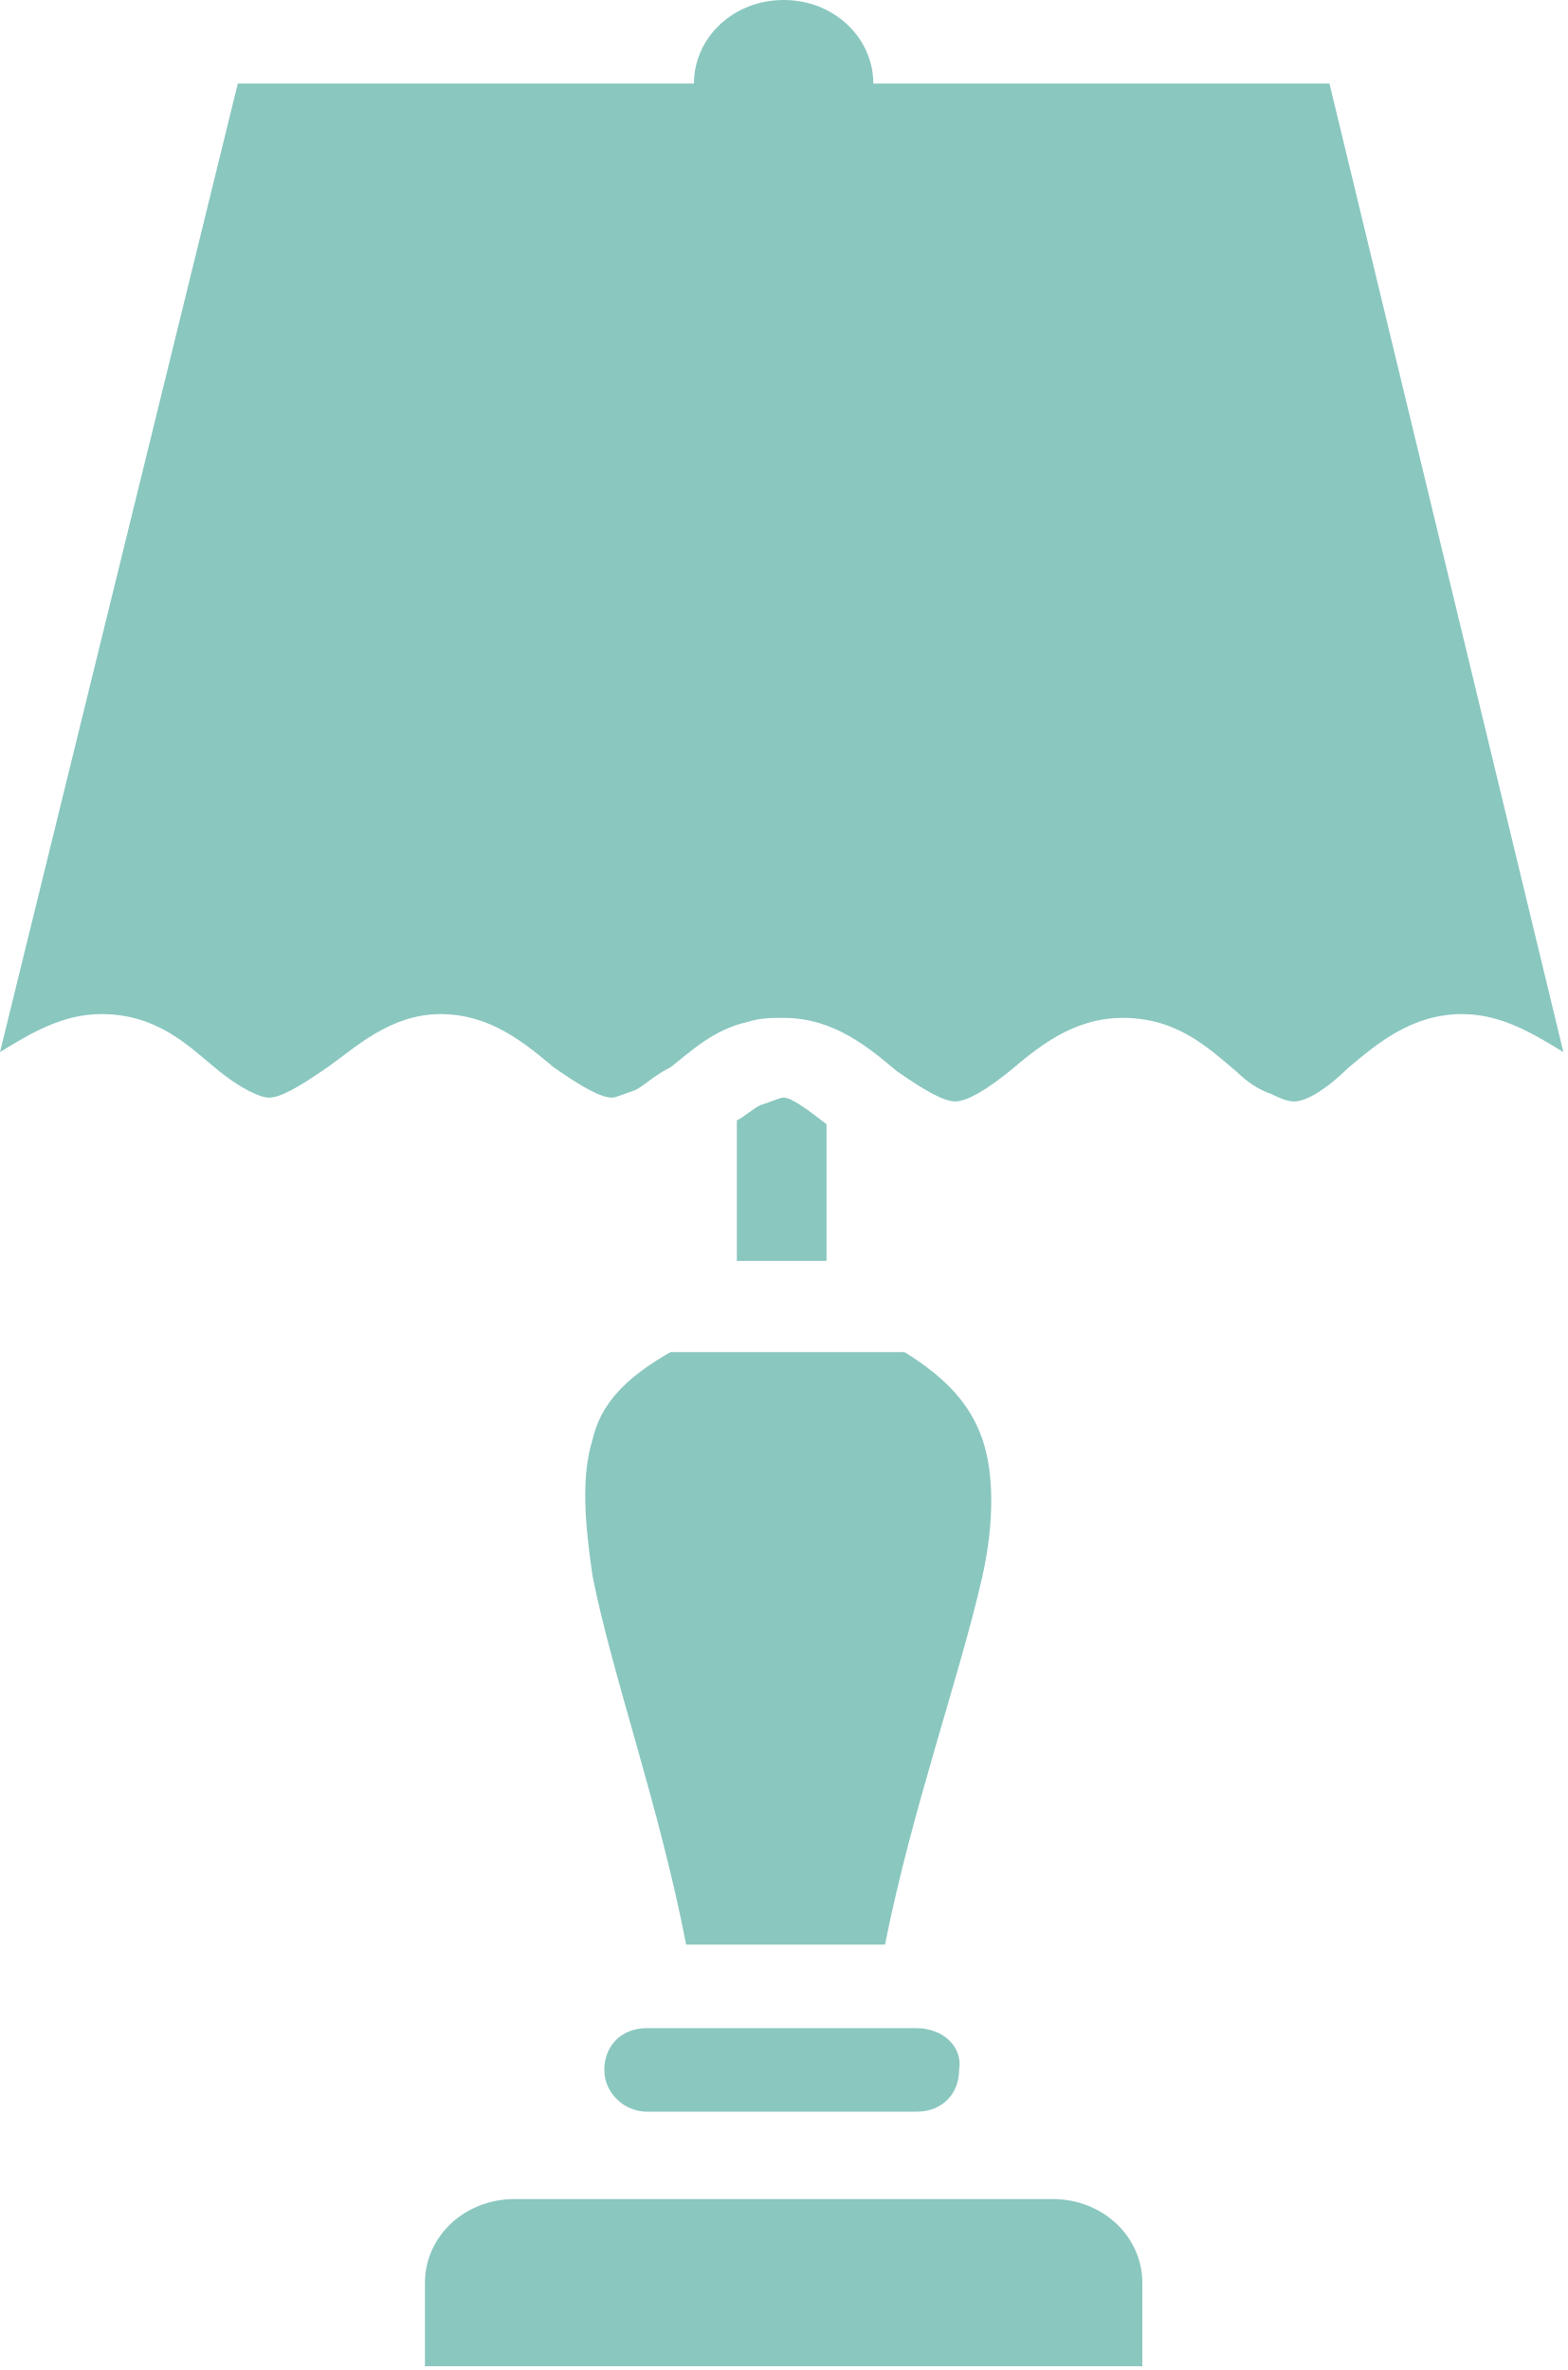
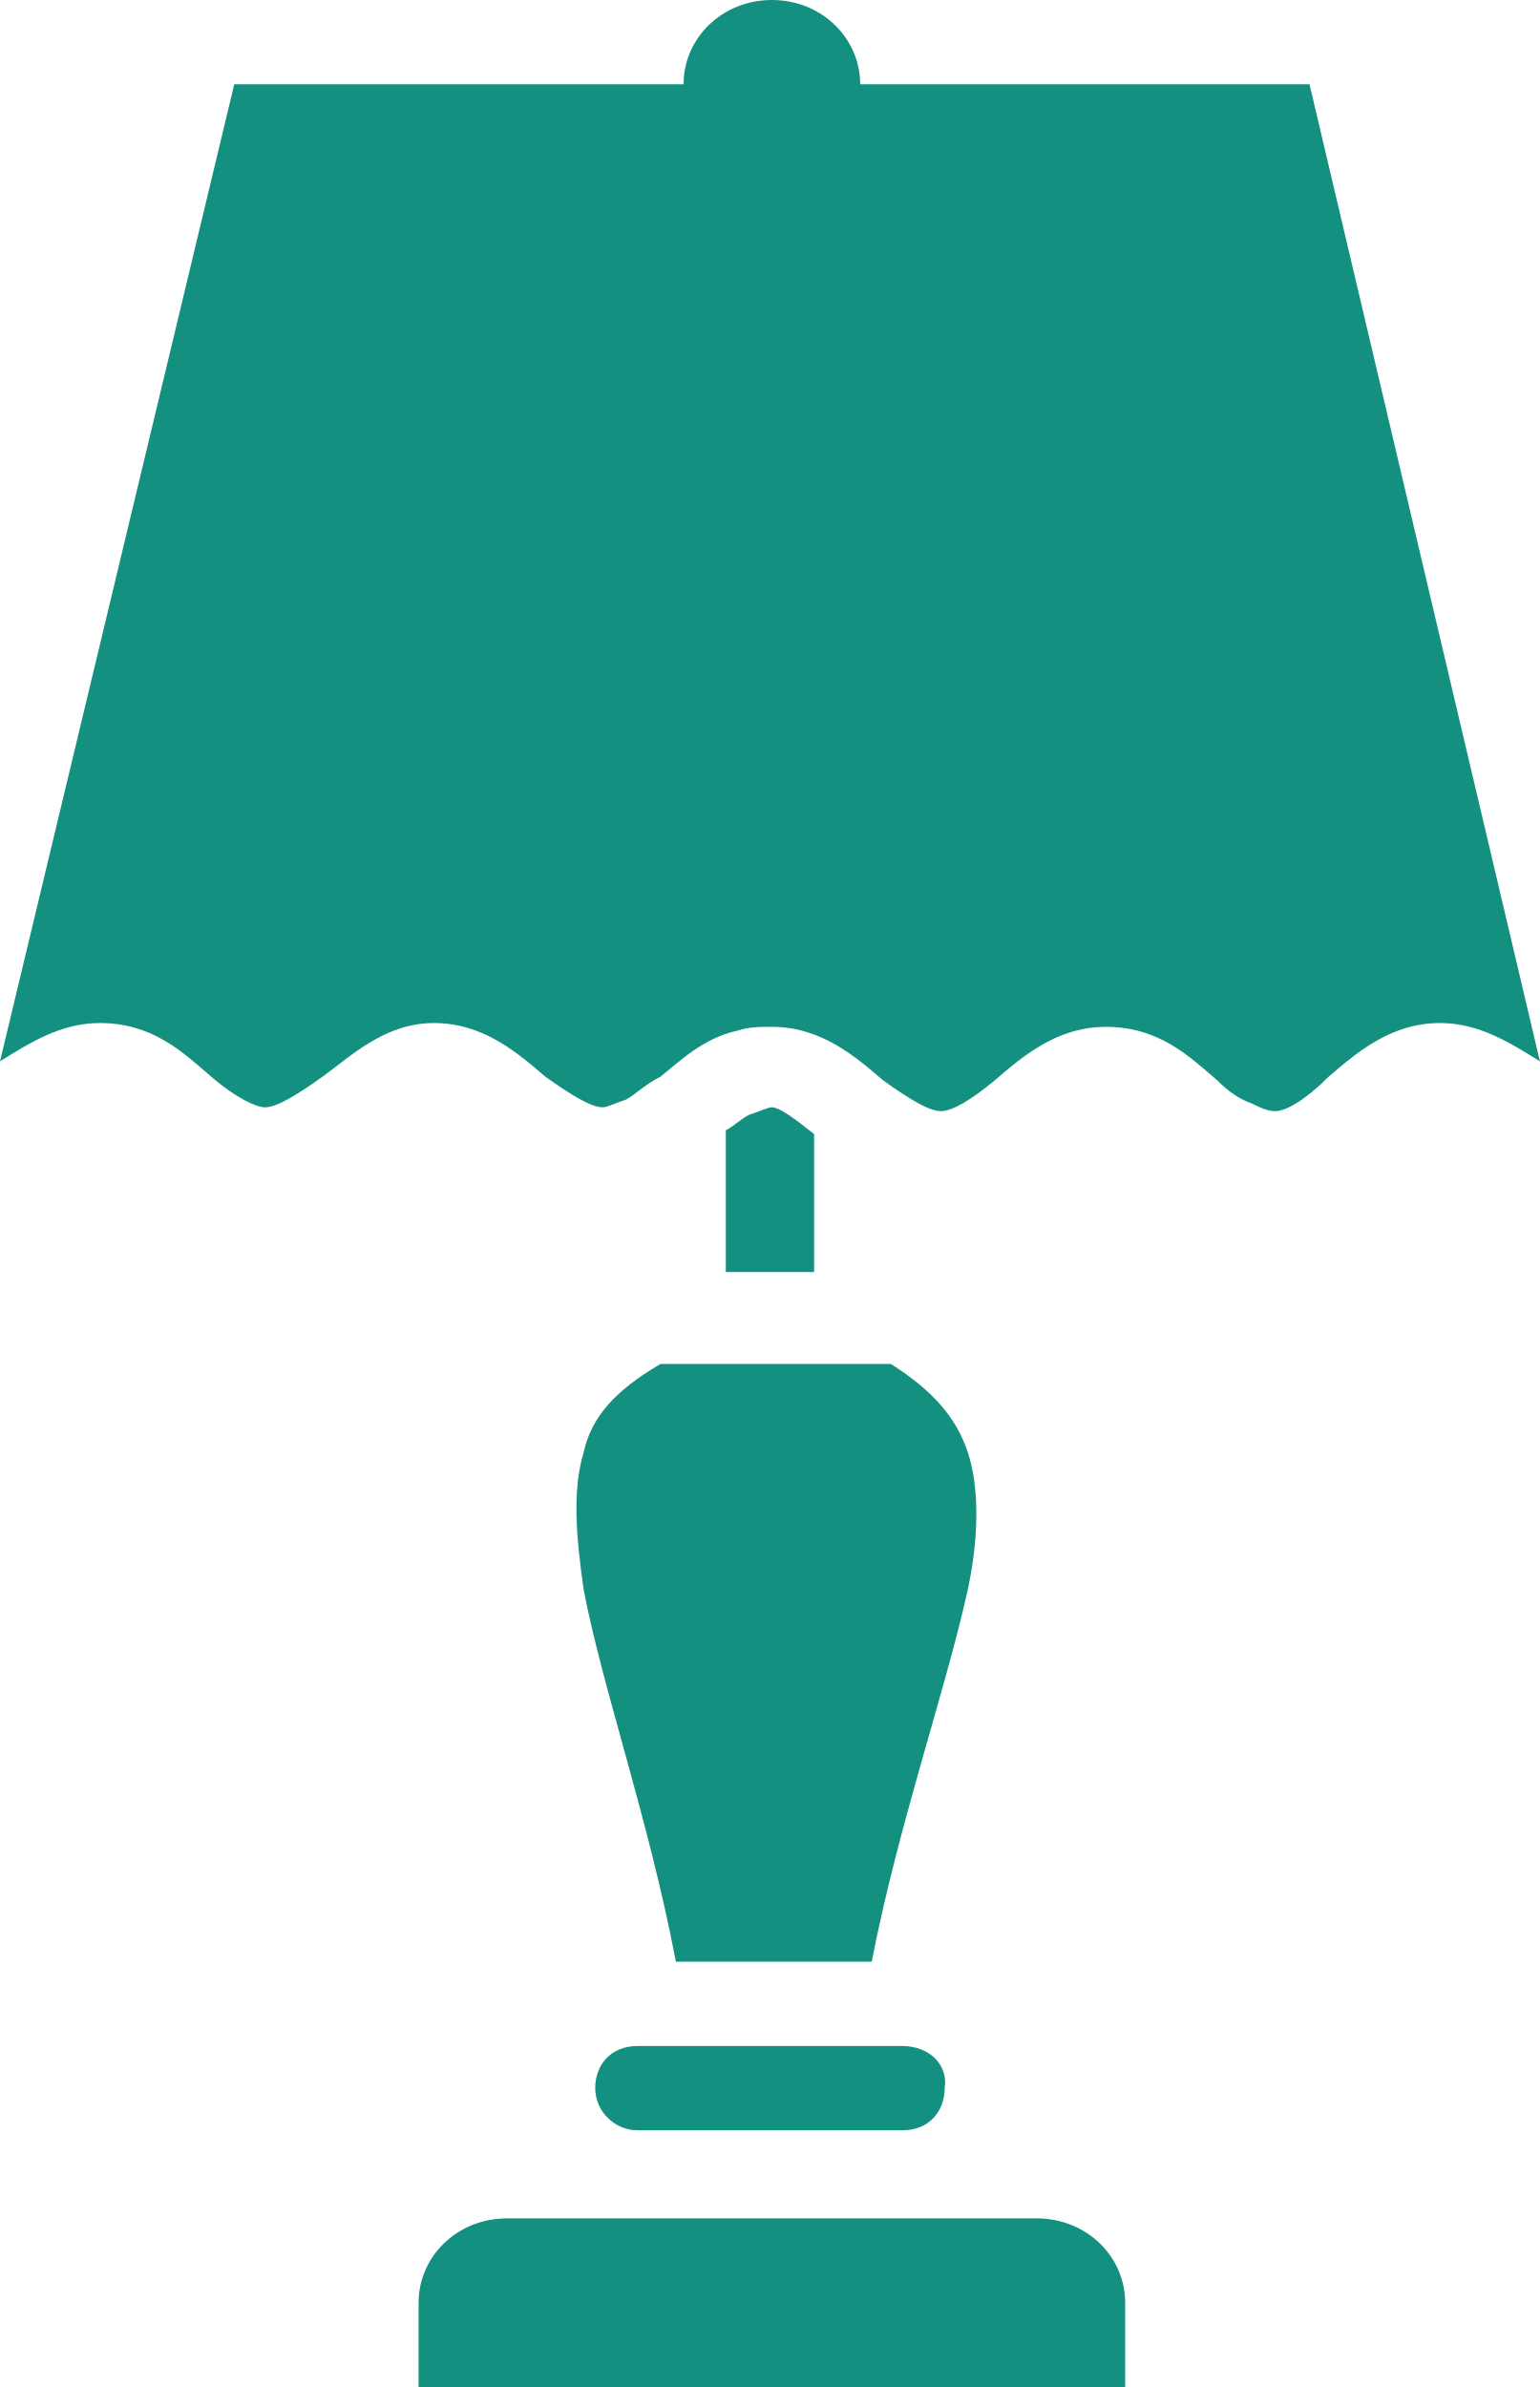
- <svg xmlns="http://www.w3.org/2000/svg" width="41" height="62" viewBox="0 0 41 62" fill="none">
-   <g opacity="0.5">
-     <path d="M15.502 37.656C15.197 38.65 15.299 39.842 15.502 41.233C16.012 43.817 17.236 47.195 17.95 50.871H23.152C23.866 47.294 25.09 43.916 25.701 41.233C26.008 39.842 26.008 38.551 25.701 37.656C25.395 36.762 24.784 36.067 23.662 35.371H17.542C16.318 36.067 15.707 36.762 15.502 37.656Z" fill="#149080" />
-     <path d="M27.537 57.528H13.463C12.137 57.528 11.117 58.522 11.117 59.714V61.9H13.463H27.537H29.883V59.714C29.883 58.522 28.863 57.528 27.537 57.528Z" fill="#149080" />
-     <path d="M34.779 2.186H22.846C22.846 0.994 21.826 0 20.5 0C19.174 0 18.154 0.994 18.154 2.186H6.221L0 27.522C0.816 27.026 1.632 26.529 2.652 26.529C4.08 26.529 4.896 27.324 5.609 27.92C6.323 28.516 6.833 28.715 7.037 28.715C7.343 28.715 7.853 28.417 8.567 27.92C9.281 27.423 10.199 26.529 11.525 26.529C12.851 26.529 13.769 27.324 14.483 27.92C15.197 28.417 15.707 28.715 16.012 28.715C16.114 28.715 16.318 28.615 16.624 28.516C16.828 28.417 17.134 28.119 17.542 27.92C18.052 27.522 18.664 26.926 19.582 26.728C19.888 26.628 20.194 26.628 20.5 26.628C21.826 26.628 22.744 27.423 23.458 28.019C24.172 28.516 24.682 28.814 24.988 28.814C25.294 28.814 25.803 28.516 26.415 28.019C27.129 27.423 28.047 26.628 29.373 26.628C30.801 26.628 31.617 27.423 32.331 28.019C32.637 28.317 32.943 28.516 33.249 28.615C33.453 28.715 33.657 28.814 33.861 28.814C34.167 28.814 34.677 28.516 35.288 27.92C36.002 27.324 36.92 26.529 38.246 26.529C39.266 26.529 40.082 27.026 40.898 27.522L34.779 2.186Z" fill="#149080" />
-     <path d="M23.968 53.057H16.93C16.216 53.057 15.809 53.554 15.809 54.15C15.809 54.746 16.318 55.243 16.93 55.243H23.968C24.682 55.243 25.09 54.746 25.09 54.15C25.192 53.554 24.682 53.057 23.968 53.057Z" fill="#149080" />
-     <path d="M20.5 28.714C20.398 28.714 20.194 28.814 19.888 28.913C19.684 29.012 19.48 29.211 19.276 29.31V32.986H21.622V29.41C21.112 29.012 20.704 28.714 20.5 28.714Z" fill="#149080" />
-   </g>
+ <svg xmlns="http://www.w3.org/2000/svg" width="40" height="62" viewBox="0 0 40 62" fill="none">
+   <path d="M15.162 37.717C14.863 38.712 14.963 39.907 15.162 41.3C15.661 43.887 16.858 47.271 17.556 50.953H22.643C23.342 47.371 24.539 43.987 25.137 41.3C25.436 39.907 25.436 38.613 25.137 37.717C24.838 36.822 24.239 36.125 23.142 35.428H17.157C15.96 36.125 15.361 36.822 15.162 37.717Z" fill="#149080" />
+   <path d="M26.933 57.621H13.167C11.87 57.621 10.873 58.616 10.873 59.81V62H13.167H26.933H29.227V59.81C29.227 58.616 28.229 57.621 26.933 57.621Z" fill="#149080" />
+   <path d="M34.015 2.189H22.344C22.344 0.995 21.347 0 20.05 0C18.753 0 17.756 0.995 17.756 2.189H6.085L0 27.567C0.798 27.069 1.596 26.572 2.594 26.572C3.99 26.572 4.788 27.368 5.486 27.965C6.185 28.562 6.683 28.761 6.883 28.761C7.182 28.761 7.681 28.463 8.379 27.965C9.077 27.467 9.975 26.572 11.272 26.572C12.569 26.572 13.466 27.368 14.165 27.965C14.863 28.463 15.362 28.761 15.661 28.761C15.761 28.761 15.96 28.662 16.259 28.562C16.459 28.463 16.758 28.164 17.157 27.965C17.656 27.567 18.254 26.97 19.152 26.771C19.451 26.671 19.751 26.671 20.05 26.671C21.347 26.671 22.244 27.467 22.943 28.064C23.641 28.562 24.14 28.861 24.439 28.861C24.738 28.861 25.237 28.562 25.835 28.064C26.534 27.467 27.431 26.671 28.728 26.671C30.125 26.671 30.923 27.467 31.621 28.064C31.92 28.363 32.219 28.562 32.519 28.662C32.718 28.761 32.918 28.861 33.117 28.861C33.416 28.861 33.915 28.562 34.514 27.965C35.212 27.368 36.11 26.572 37.407 26.572C38.404 26.572 39.202 27.069 40 27.567L34.015 2.189Z" fill="#149080" />
+   <path d="M23.441 53.143H16.558C15.86 53.143 15.461 53.64 15.461 54.237C15.461 54.834 15.96 55.332 16.558 55.332H23.441C24.14 55.332 24.538 54.834 24.538 54.237C24.638 53.64 24.14 53.143 23.441 53.143Z" fill="#149080" />
+   <path d="M20.05 28.761C19.95 28.761 19.75 28.86 19.451 28.959C19.252 29.059 19.052 29.258 18.853 29.358V33.04H21.147V29.457C20.648 29.059 20.249 28.761 20.05 28.761Z" fill="#149080" />
</svg>
